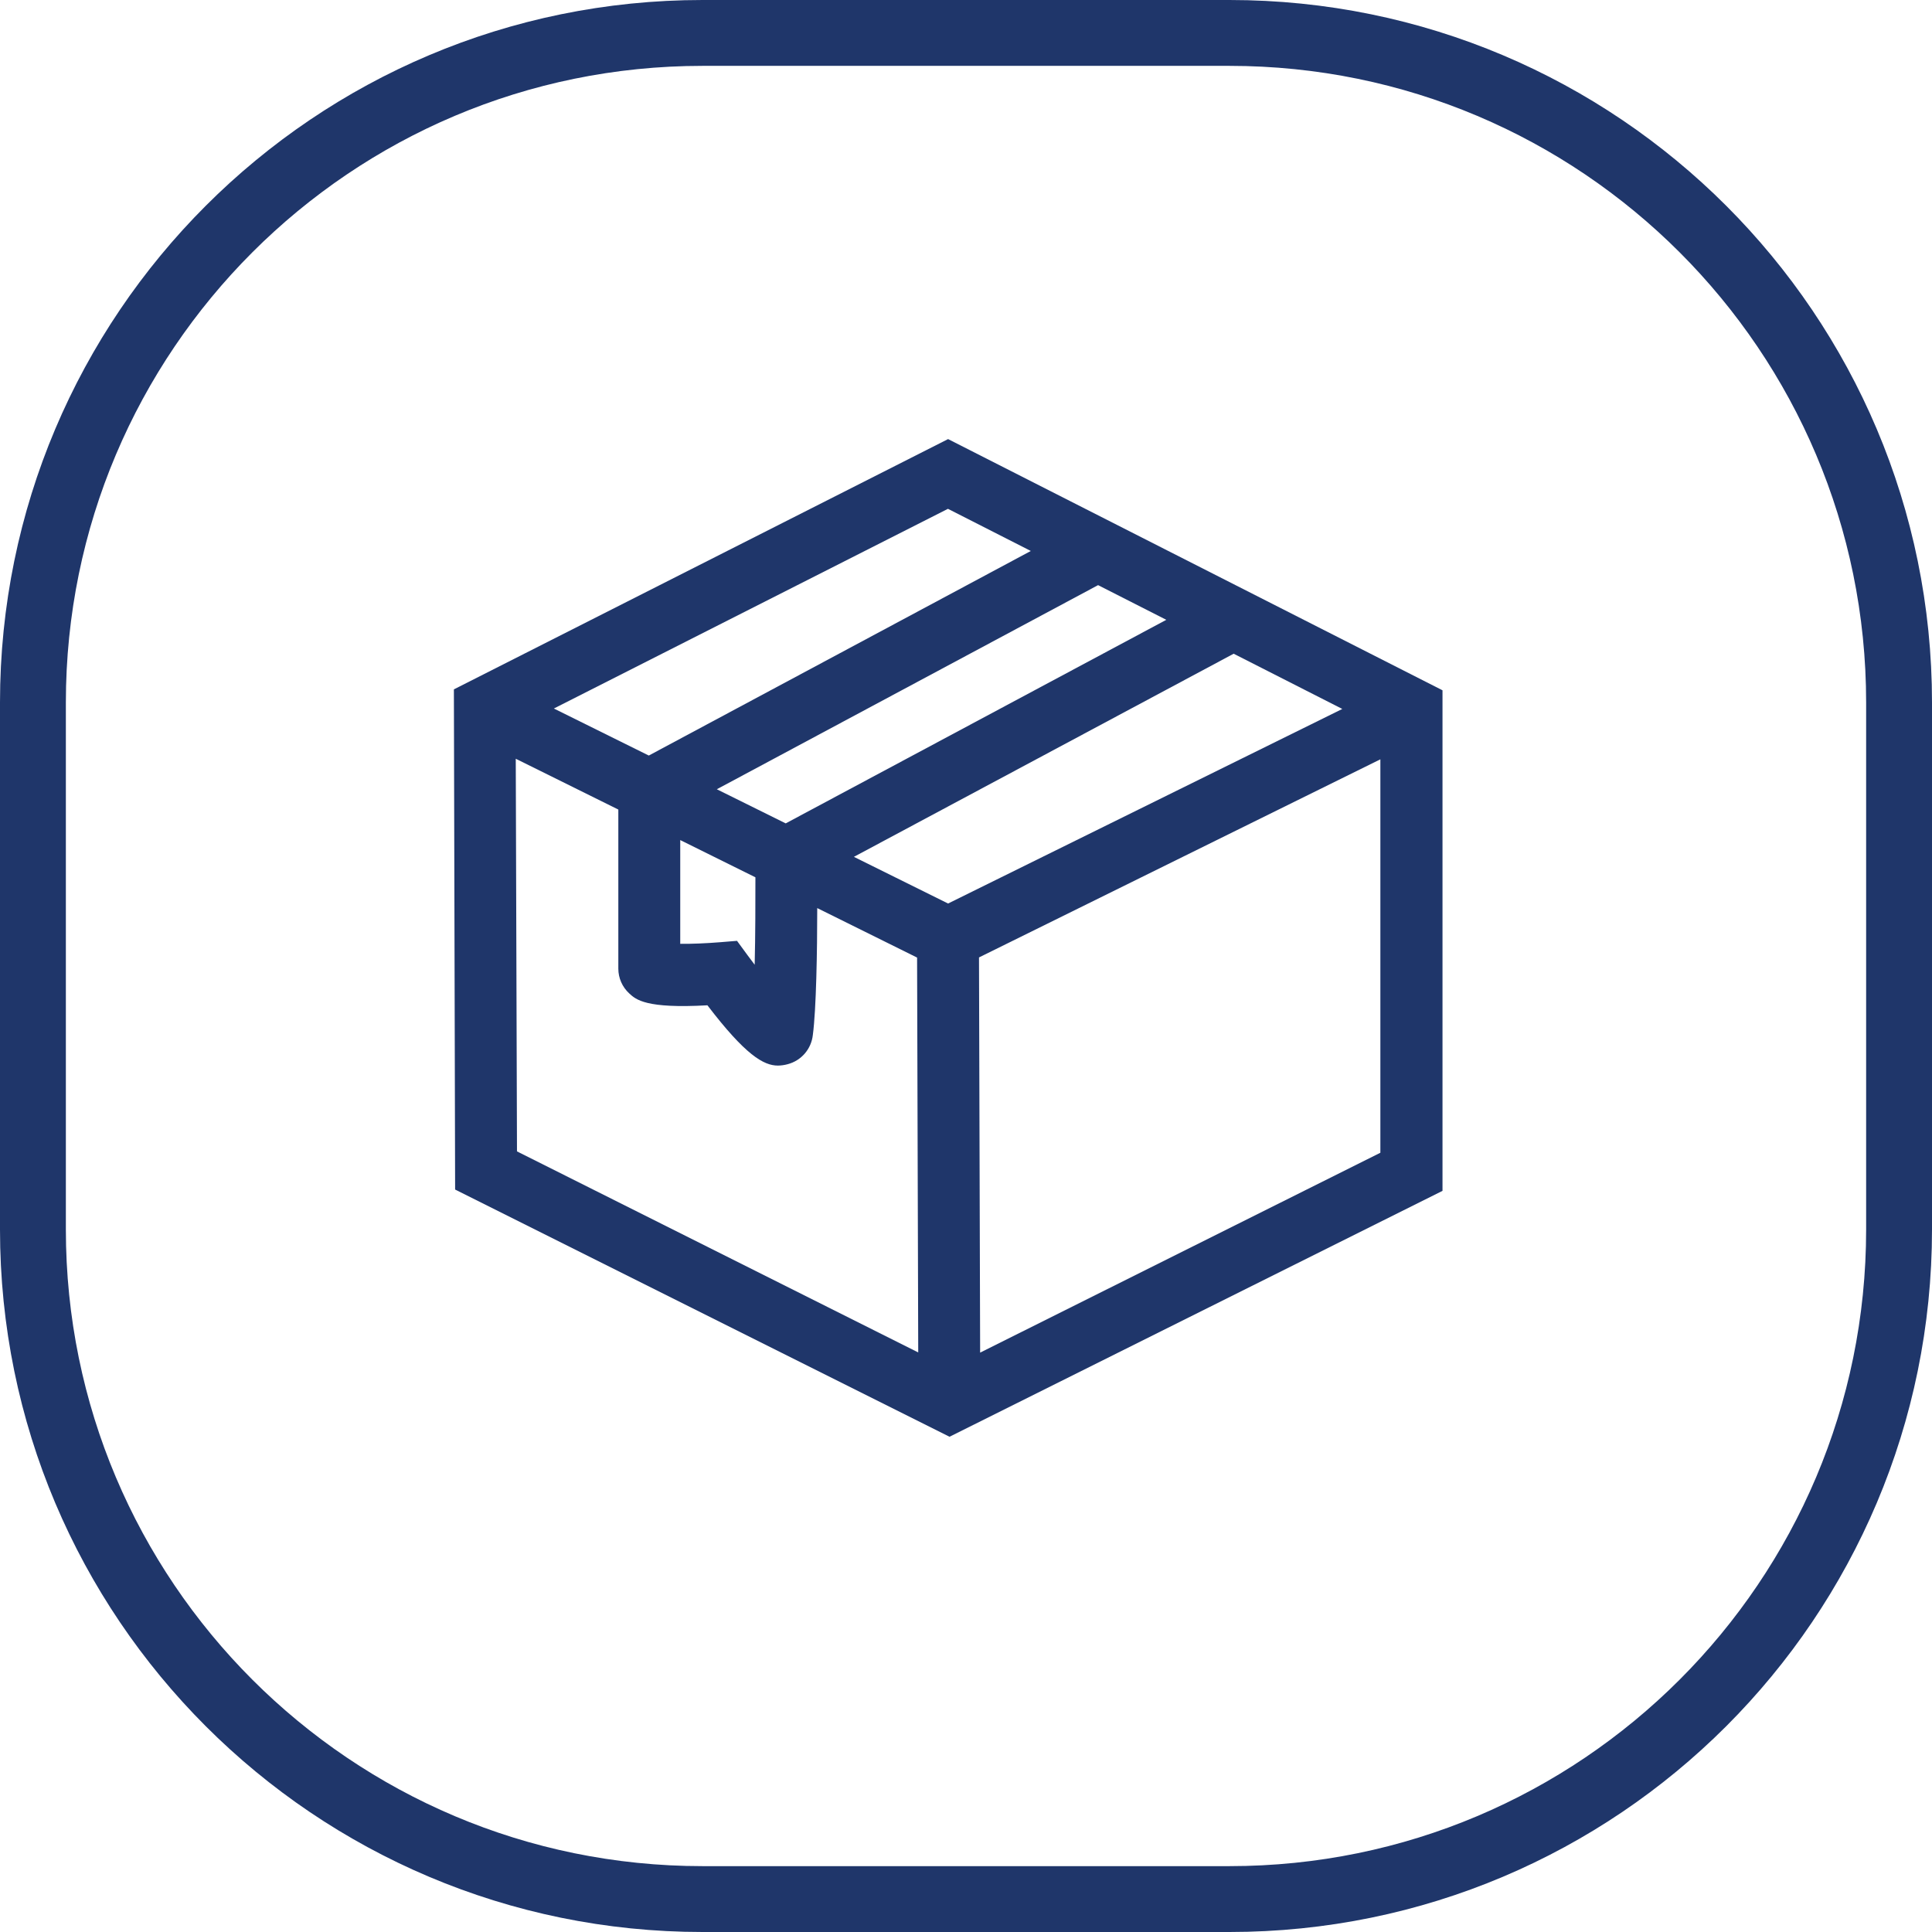
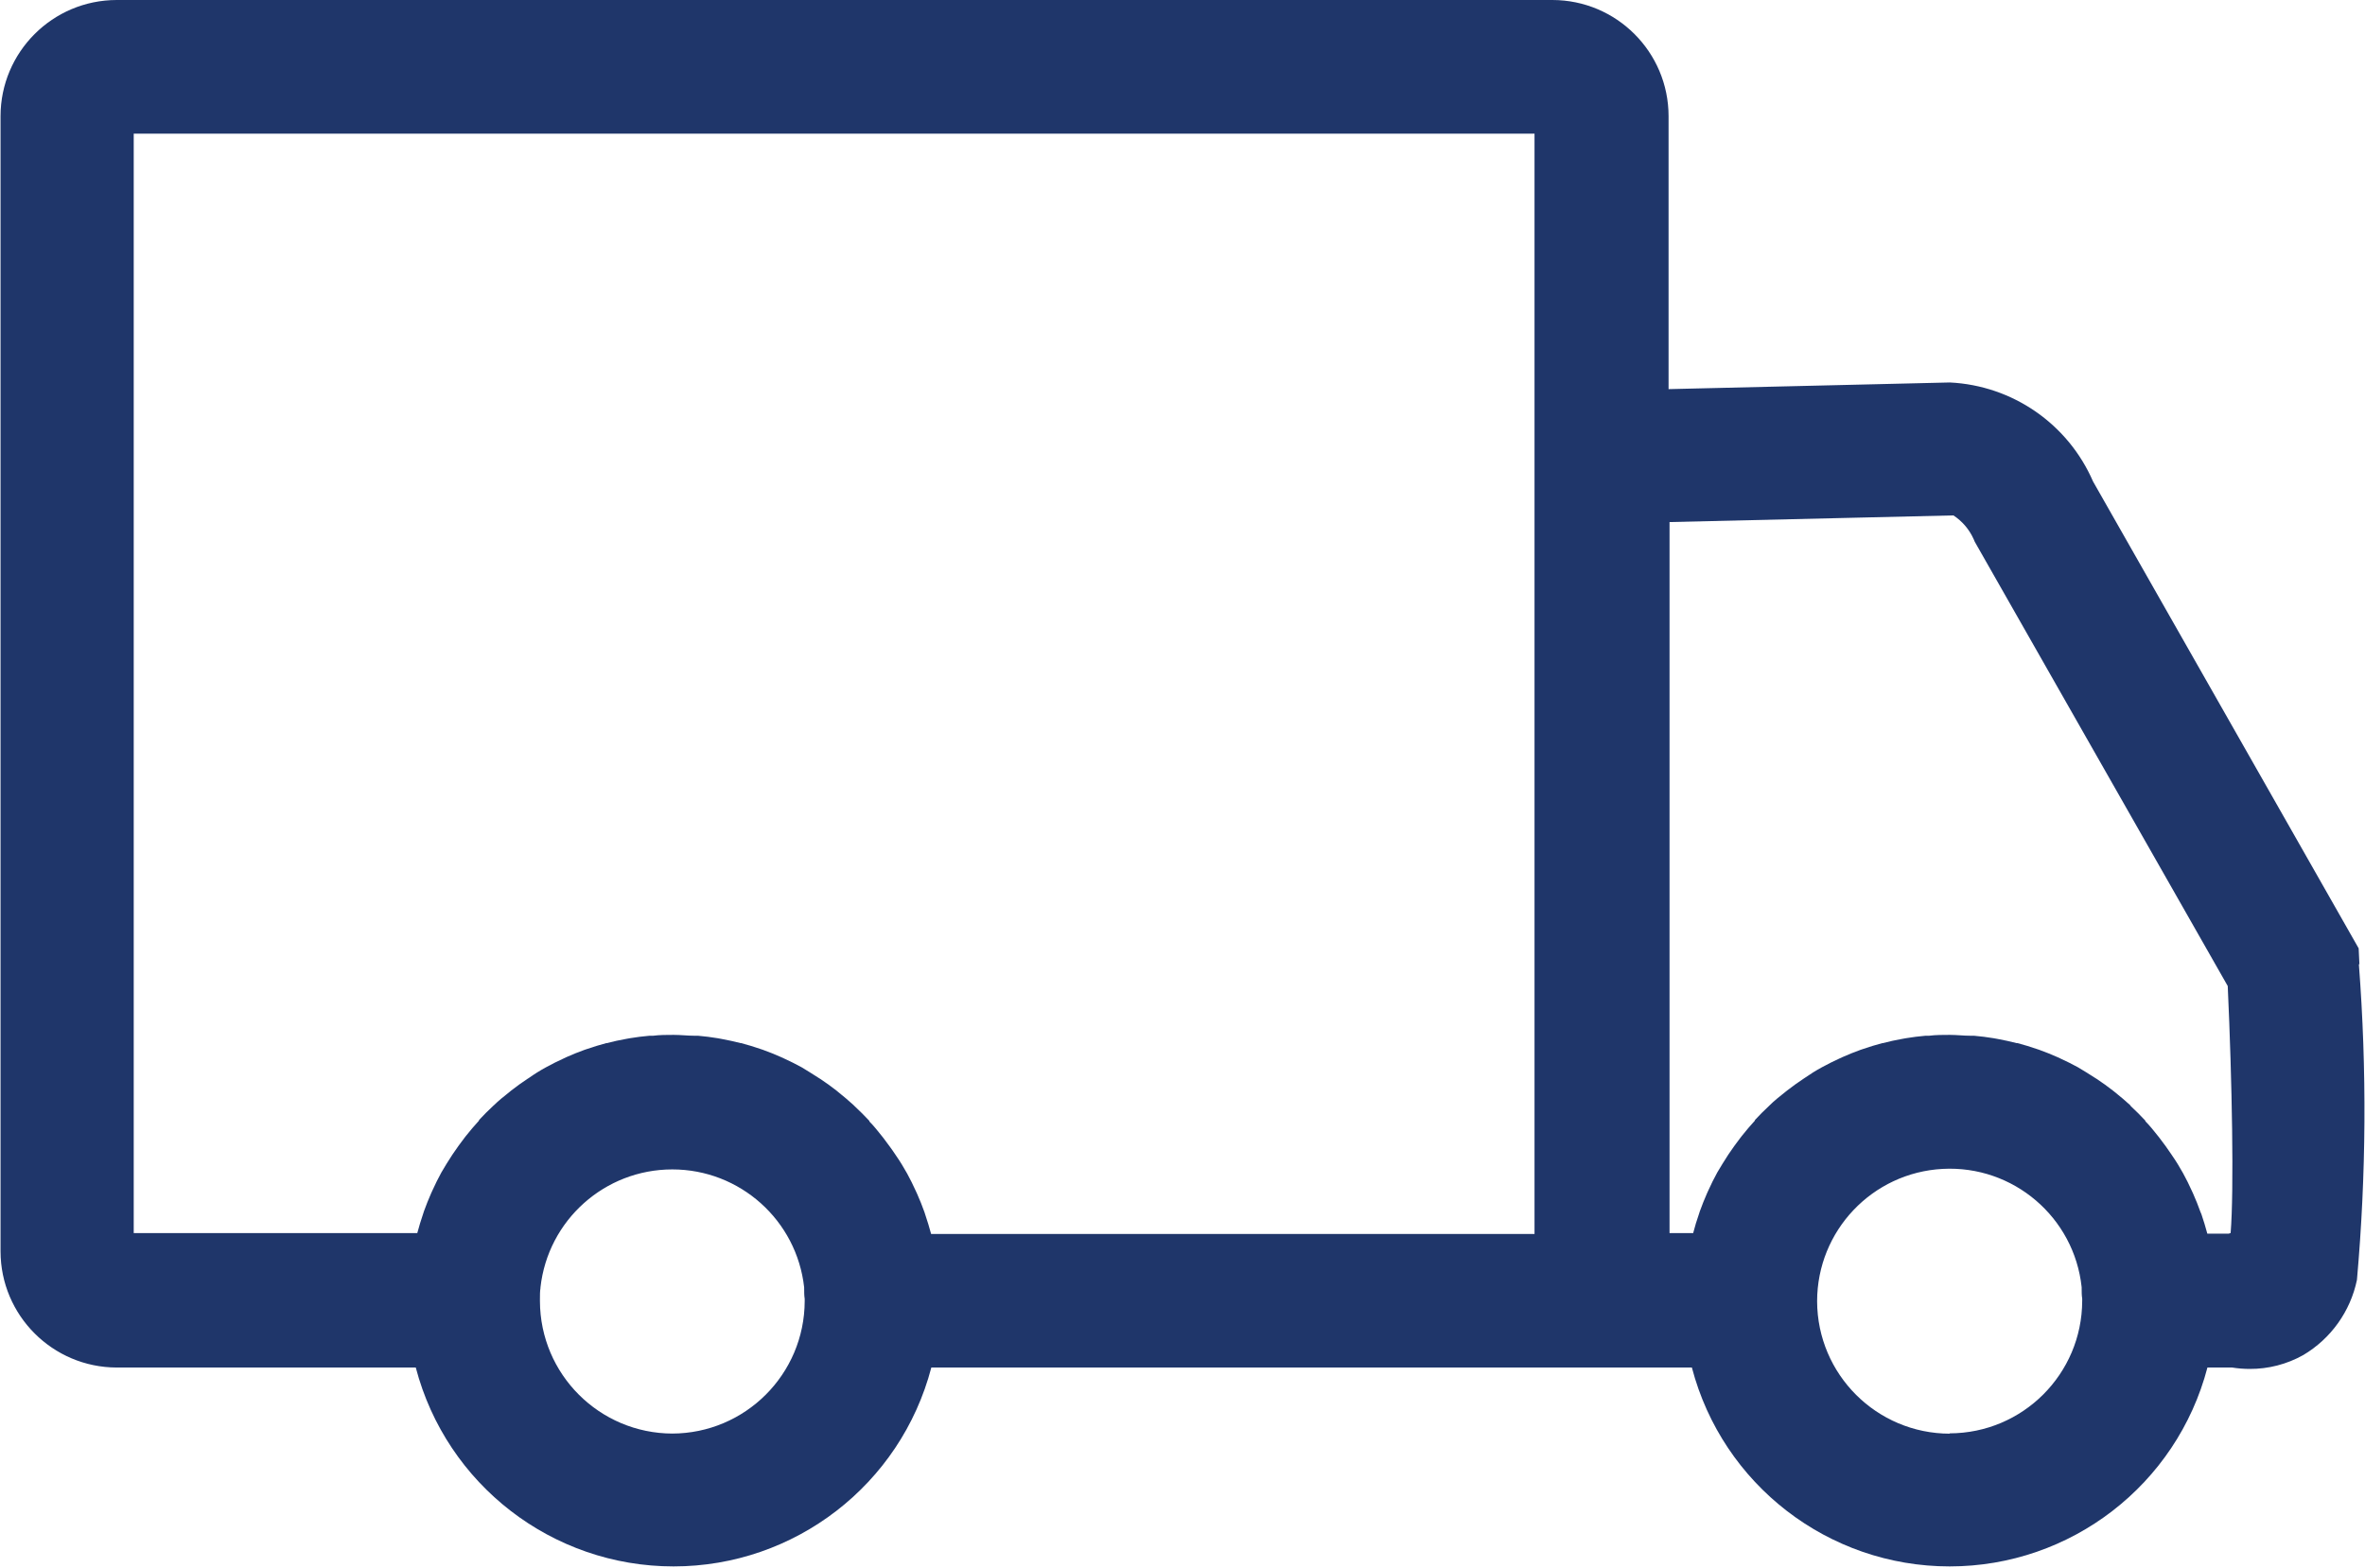
- <svg xmlns="http://www.w3.org/2000/svg" id="Componente_47_1" data-name="Componente 47 – 1" width="44" height="44" viewBox="0 0 44 44">
-   <g id="Retângulo_54" data-name="Retângulo 54" fill="none" stroke="#1F366A" stroke-width="1.5">
-     <rect width="44" height="44" rx="16" stroke="none" />
-     <rect x="0.75" y="0.75" width="42.5" height="42.5" rx="15.25" fill="none" />
-   </g>
-   <path id="Caminho_45" data-name="Caminho 45" d="M19.918,524.338l-11.255,5.7.028,11.391,11.26,5.63,11.227-5.6v-11.4Zm0,10.577-2.145-1.063,8.649-4.626,2.474,1.258Zm-4.4,1.4c-.059-.077-.117-.155-.174-.232l-.233-.318-.393.032c-.309.025-.64.039-.9.036,0-.659,0-1.616,0-2.363l1.712.848c0,.545,0,1.311-.017,2m-.862-4.005,8.683-4.649,1.554.79-8.668,4.636Zm7.151-5.427-8.7,4.659-2.162-1.071,8.975-4.548Zm-11.73,4.732,2.336,1.157c0,.908,0,2.971,0,3.625a.766.766,0,0,0,.248.562c.153.142.379.35,1.781.271.864,1.131,1.279,1.373,1.606,1.373a.886.886,0,0,0,.22-.031.774.774,0,0,0,.575-.667c.077-.578.1-1.912.1-2.889l2.274,1.127.026,8.993L10.1,540.56Zm10.576,13.525-.026-9,9.141-4.512v8.96Z" transform="translate(1.674 -514.338)" fill="#1F366A" />
+ <svg xmlns="http://www.w3.org/2000/svg" width="22.019" height="14.596" viewBox="0 0 22.019 14.596">
+   <path id="Caminho_46" data-name="Caminho 46" d="M35.48,794.688l-.007-.148L33,790.192a1.535,1.535,0,0,0-1.333-.922l-2.619.062V786.79a1.083,1.083,0,0,0-1.082-1.082H14.6a1.083,1.083,0,0,0-1.082,1.082v10.572a1.084,1.084,0,0,0,1.082,1.082h2.784a2.481,2.481,0,0,0,4.8,0h7.081a2.481,2.481,0,0,0,4.8,0h.23a1.047,1.047,0,0,0,.162.013,1.01,1.01,0,0,0,.5-.129,1.066,1.066,0,0,0,.5-.7,17.844,17.844,0,0,0,.018-2.94m-15.7,4.371a1.237,1.237,0,0,1-1.235-1.234v0c0-.007,0-.014,0-.021,0-.035,0-.07.005-.1v-.006a1.235,1.235,0,0,1,2.455,0v.006c0,.035,0,.07.005.1,0,.007,0,.014,0,.021v0a1.237,1.237,0,0,1-1.235,1.234M27.8,797.2H22.182v0c-.016-.061-.035-.121-.055-.181l-.007-.022q-.031-.087-.068-.17l-.011-.024c-.026-.057-.053-.113-.083-.167l0,0c-.031-.055-.063-.109-.1-.162l-.008-.012c-.034-.052-.071-.1-.108-.15l-.014-.018c-.039-.049-.079-.1-.121-.142l0-.005q-.065-.07-.134-.134L21.46,796c-.046-.042-.093-.082-.142-.121l-.018-.015q-.073-.057-.15-.108l-.013-.008c-.052-.034-.106-.067-.16-.1l0,0c-.054-.03-.11-.057-.166-.083l-.026-.012q-.083-.037-.169-.068l-.024-.008c-.058-.02-.117-.038-.177-.054h-.005c-.06-.016-.121-.028-.183-.04l-.033-.006q-.09-.015-.182-.023l-.033,0c-.064,0-.128-.008-.193-.008s-.13,0-.193.008l-.033,0q-.092.008-.182.023l-.033.006c-.062.011-.123.024-.183.04h-.005c-.06.016-.119.034-.177.054l-.024.008q-.086.031-.169.068l-.025.012c-.057.026-.112.053-.166.083l0,0c-.055.03-.108.063-.16.1l-.013.008q-.077.051-.15.108l-.018.015c-.049.039-.1.079-.142.121l-.006.005q-.07.065-.134.134l0,.005c-.042.046-.082.093-.121.142l-.014.018c-.038.049-.074.1-.108.15l-.008.012q-.052.079-.1.162l0,0c-.03.054-.057.11-.083.167l-.011.024q-.037.084-.068.17l-.007.022c-.02.059-.039.12-.055.181v0H14.758V786.953H27.8V797.2Zm3.866,1.86a1.237,1.237,0,0,1-1.235-1.233v0a1.235,1.235,0,0,1,2.463-.131v.006c0,.035,0,.07.005.1,0,.007,0,.014,0,.021v0a1.237,1.237,0,0,1-1.235,1.234m2.6-1.86h-.2v0c-.016-.061-.035-.121-.055-.181L34,796.995q-.031-.087-.068-.17l-.011-.024c-.026-.057-.053-.113-.083-.167l0,0c-.031-.055-.063-.109-.1-.162l-.008-.012c-.034-.052-.07-.1-.108-.15l-.014-.018c-.039-.049-.079-.1-.121-.142l0-.005q-.065-.07-.134-.134L33.345,796c-.046-.042-.093-.082-.142-.121l-.019-.015q-.073-.057-.15-.108l-.013-.008c-.052-.034-.106-.067-.161-.1l0,0c-.054-.03-.11-.057-.166-.083l-.026-.012q-.083-.037-.169-.068l-.024-.008c-.058-.02-.117-.038-.177-.054H32.29c-.06-.016-.121-.028-.183-.04l-.033-.006q-.09-.015-.182-.023l-.033,0c-.064,0-.128-.008-.193-.008s-.13,0-.193.008l-.033,0q-.092.008-.182.023l-.033.006c-.062.011-.123.024-.183.04h-.005c-.06.016-.119.034-.177.054l-.024.008q-.086.031-.169.068l-.026.012c-.056.026-.112.053-.166.083l0,0c-.055.03-.108.063-.161.1l-.012.008q-.077.051-.15.108l-.019.015c-.049.039-.1.079-.142.121l-.005.005q-.07.065-.134.134l0,.005c-.042.046-.082.093-.121.142l-.014.018c-.038.049-.074.1-.108.15l-.008.012c-.035.053-.067.107-.1.162l0,0c-.03.054-.057.11-.083.167l-.011.024q-.037.084-.068.17l-.007.022c-.021.059-.039.12-.055.181v0h-.22v-6.622l2.643-.062a.517.517,0,0,1,.187.218l.012.028,2.355,4.137c.041.89.059,1.906.027,2.3" transform="translate(-13.513 -785.708)" fill="#1f366a" />
</svg>
